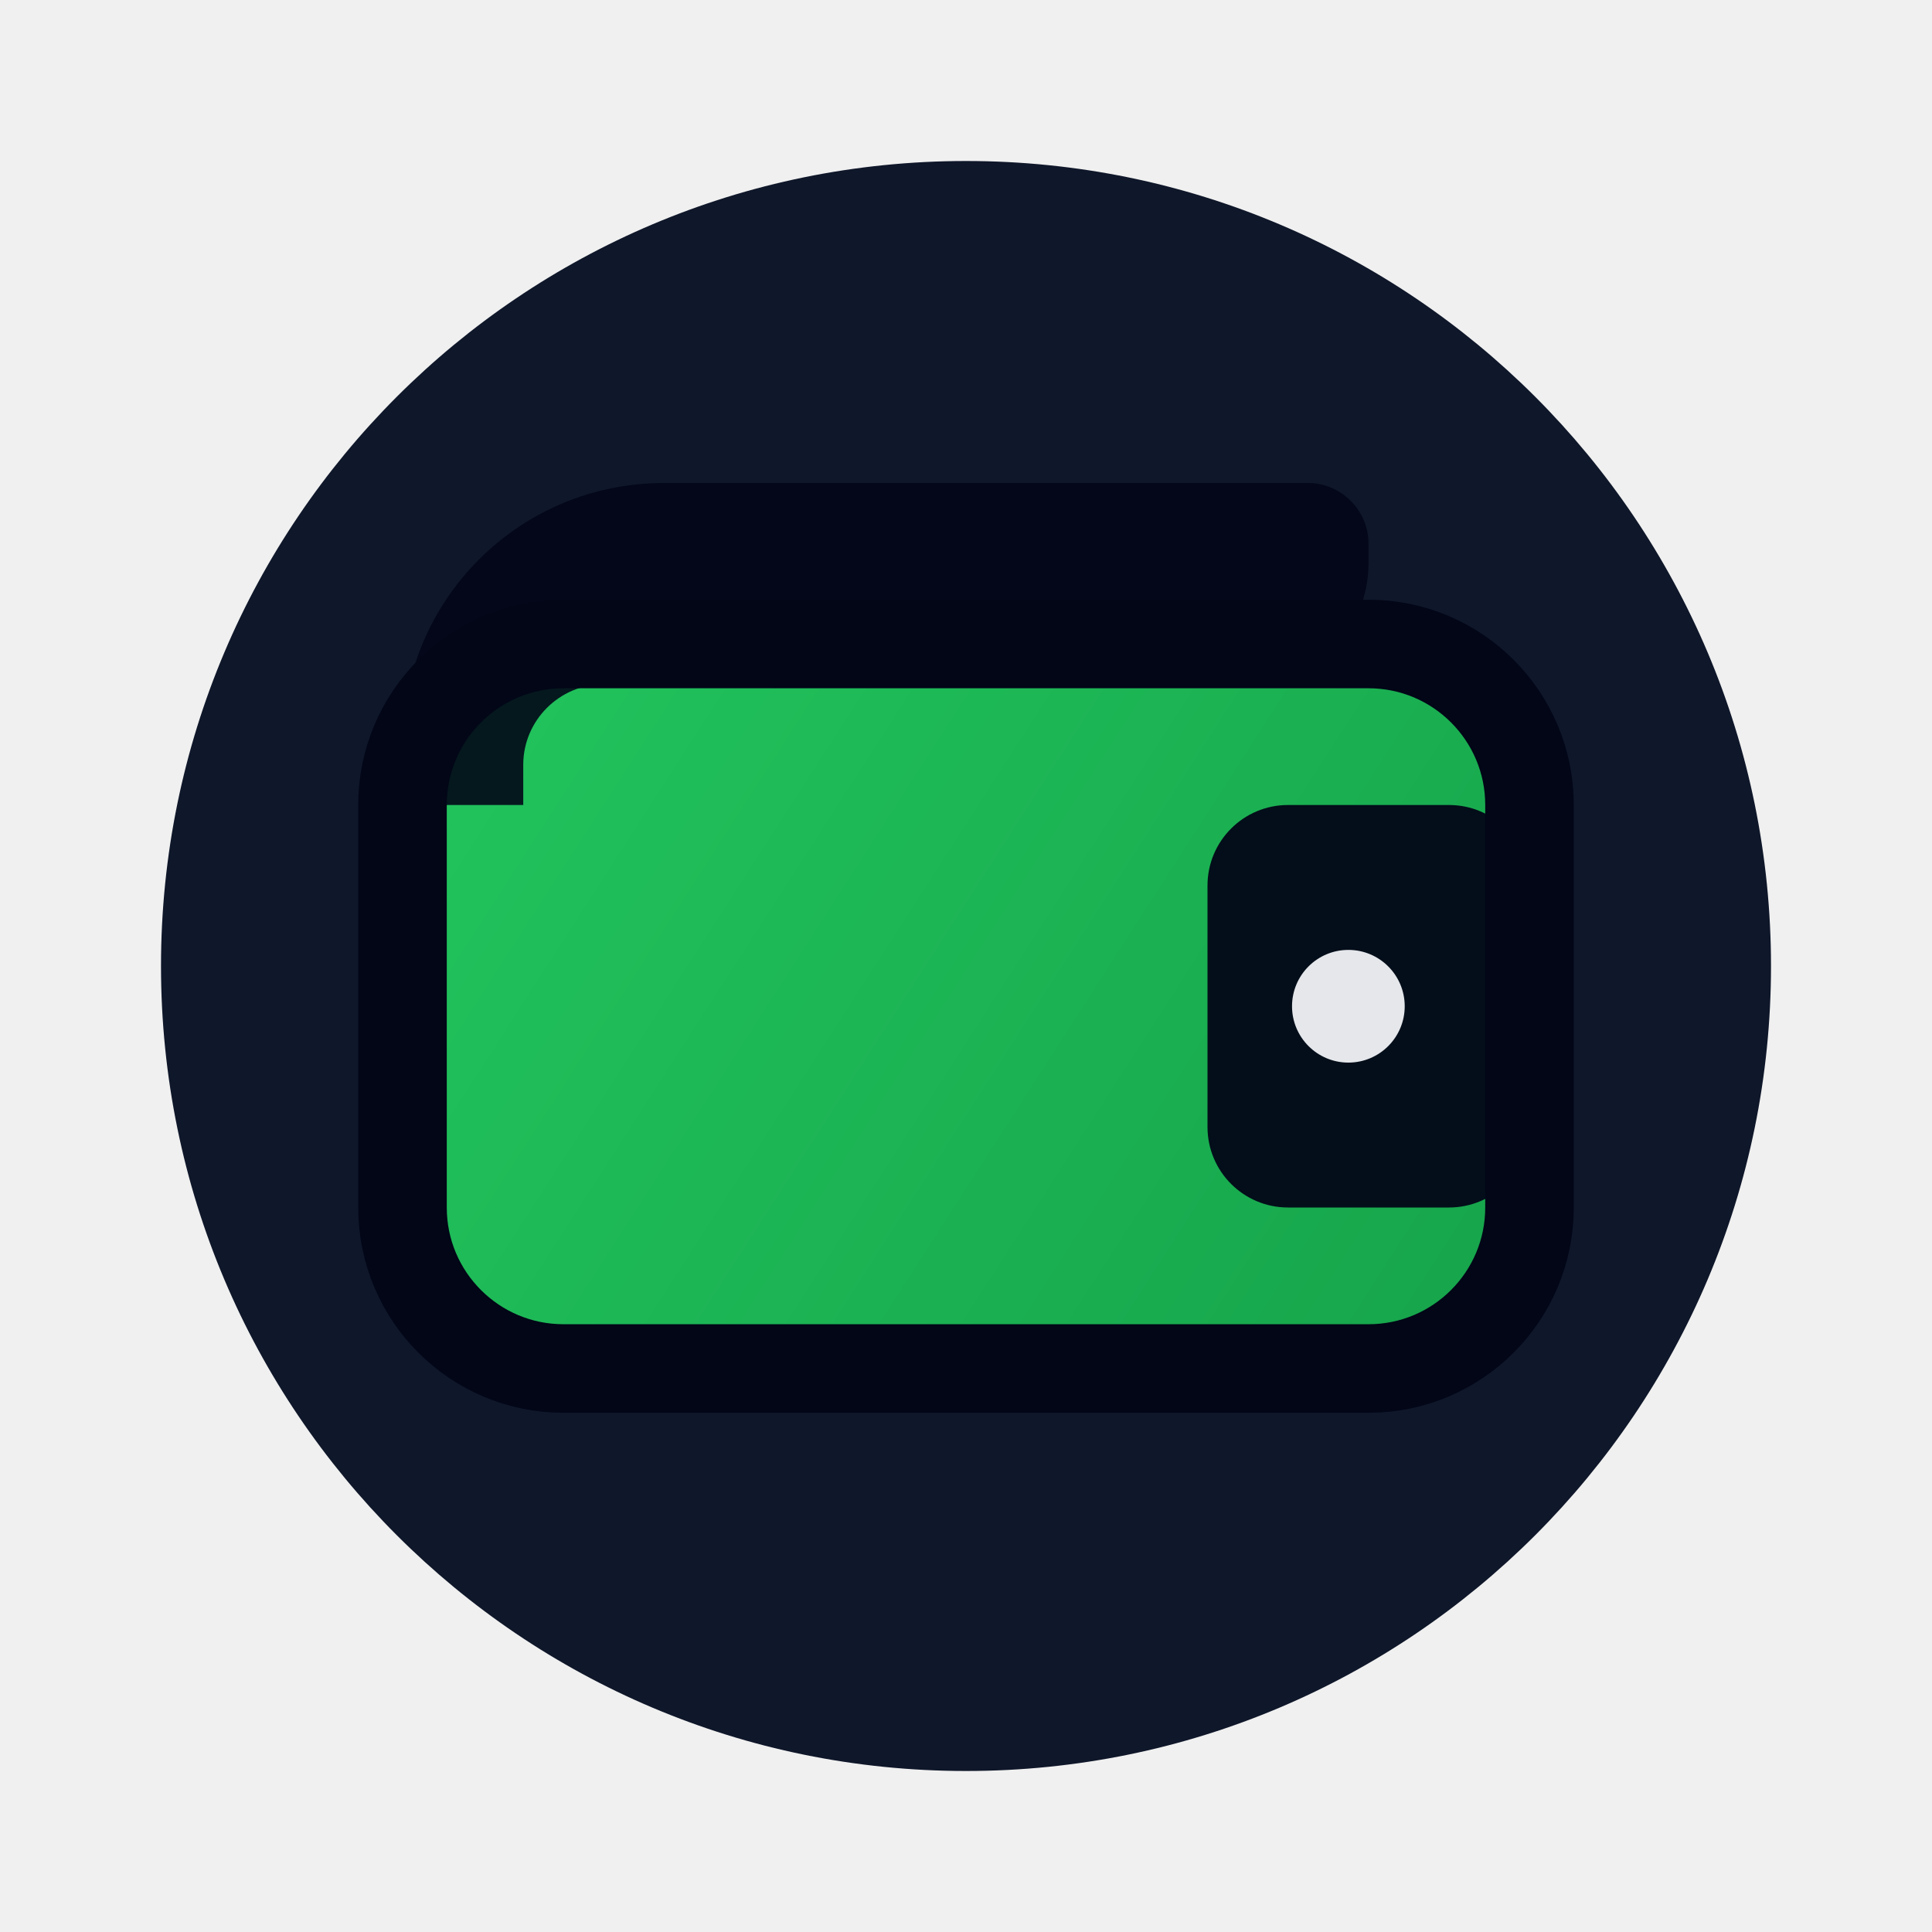
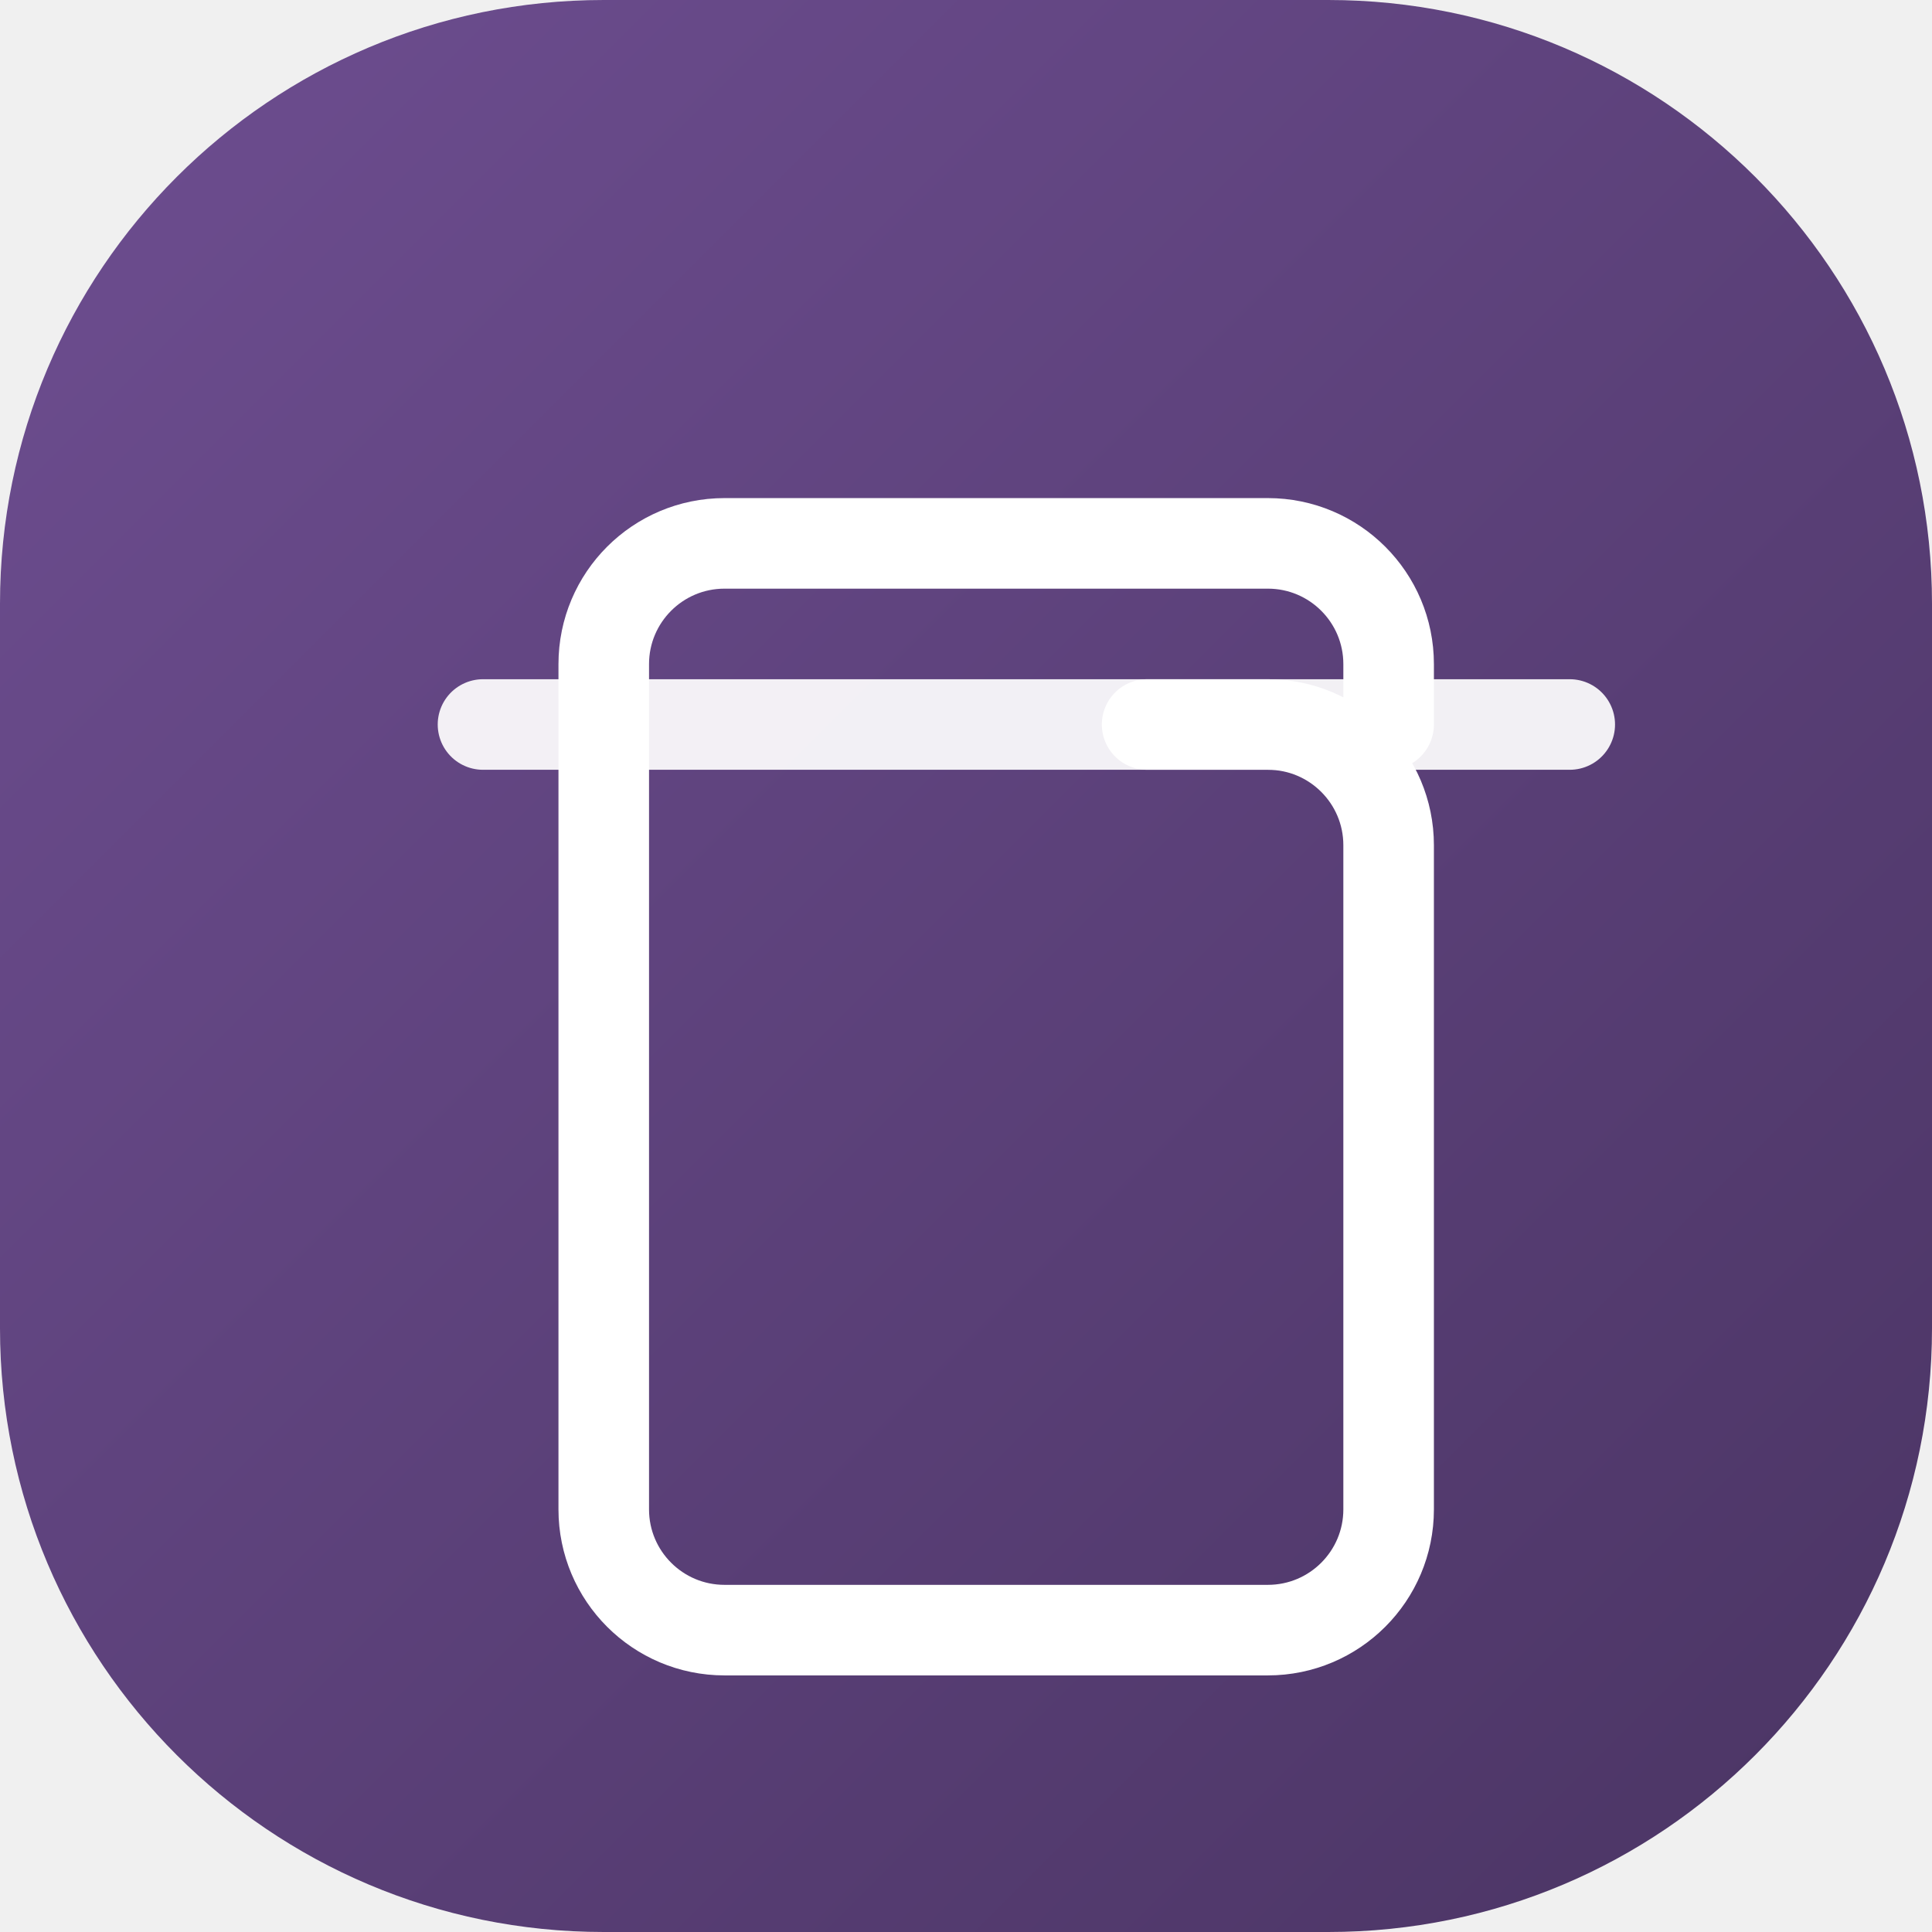
- <svg xmlns="http://www.w3.org/2000/svg" viewBox="0 0 24 24" fill="none">
-   <circle cx="12" cy="12" r="10" fill="#0F172A" />
-   <rect x="5" y="8" width="14" height="9" rx="2" ry="2" fill="url(#walletGradient)" />
-   <path d="M6.5 9.5C6.5 8.95 6.95 8.5 7.5 8.5H15.5C16.33 8.5 17 7.83 17 7V6.75C17 6.34 16.66 6 16.25 6H8.25C6.45 6 5 7.45 5 9.25V10H6.5V9.5Z" fill="#020617" opacity="0.9" />
-   <rect x="15" y="10" width="4" height="5" rx="1" ry="1" fill="#020617" opacity="0.95" />
-   <circle cx="16.75" cy="12.5" r="0.7" fill="#E5E7EB" />
-   <rect x="5" y="8" width="14" height="9" rx="2" ry="2" stroke="#020617" stroke-width="1.1" fill="none" />
+ <svg xmlns="http://www.w3.org/2000/svg" viewBox="0 0 32 32" role="img" aria-label="Sova Budget">
  <defs>
-     <linearGradient id="walletGradient" x1="5" y1="8" x2="19" y2="17" gradientUnits="userSpaceOnUse">
-       <stop offset="0" stop-color="#22C55E" />
-       <stop offset="1" stop-color="#16A34A" />
+     <linearGradient id="sova-logo-bg" x1="0%" y1="0%" x2="100%" y2="100%">
+       <stop offset="0%" stop-color="#6E4E91" />
+       <stop offset="100%" stop-color="#4A3463" />
    </linearGradient>
  </defs>
+   <rect width="32" height="32" rx="10" fill="url(#sova-logo-bg)" />
+   <g transform="translate(5 5)" fill="none" stroke="#FFFFFF" stroke-width="1.5" stroke-linecap="round" stroke-linejoin="round">
+     <path d="M18 7V6a2 2 0 0 0-2-2H7a2 2 0 0 0-2 2v14a2 2 0 0 0 2 2h9a2 2 0 0 0 2-2V9a2 2 0 0 0-2-2h-2" />
+     <path d="M3 7h18" opacity="0.92" />
+   </g>
</svg>
